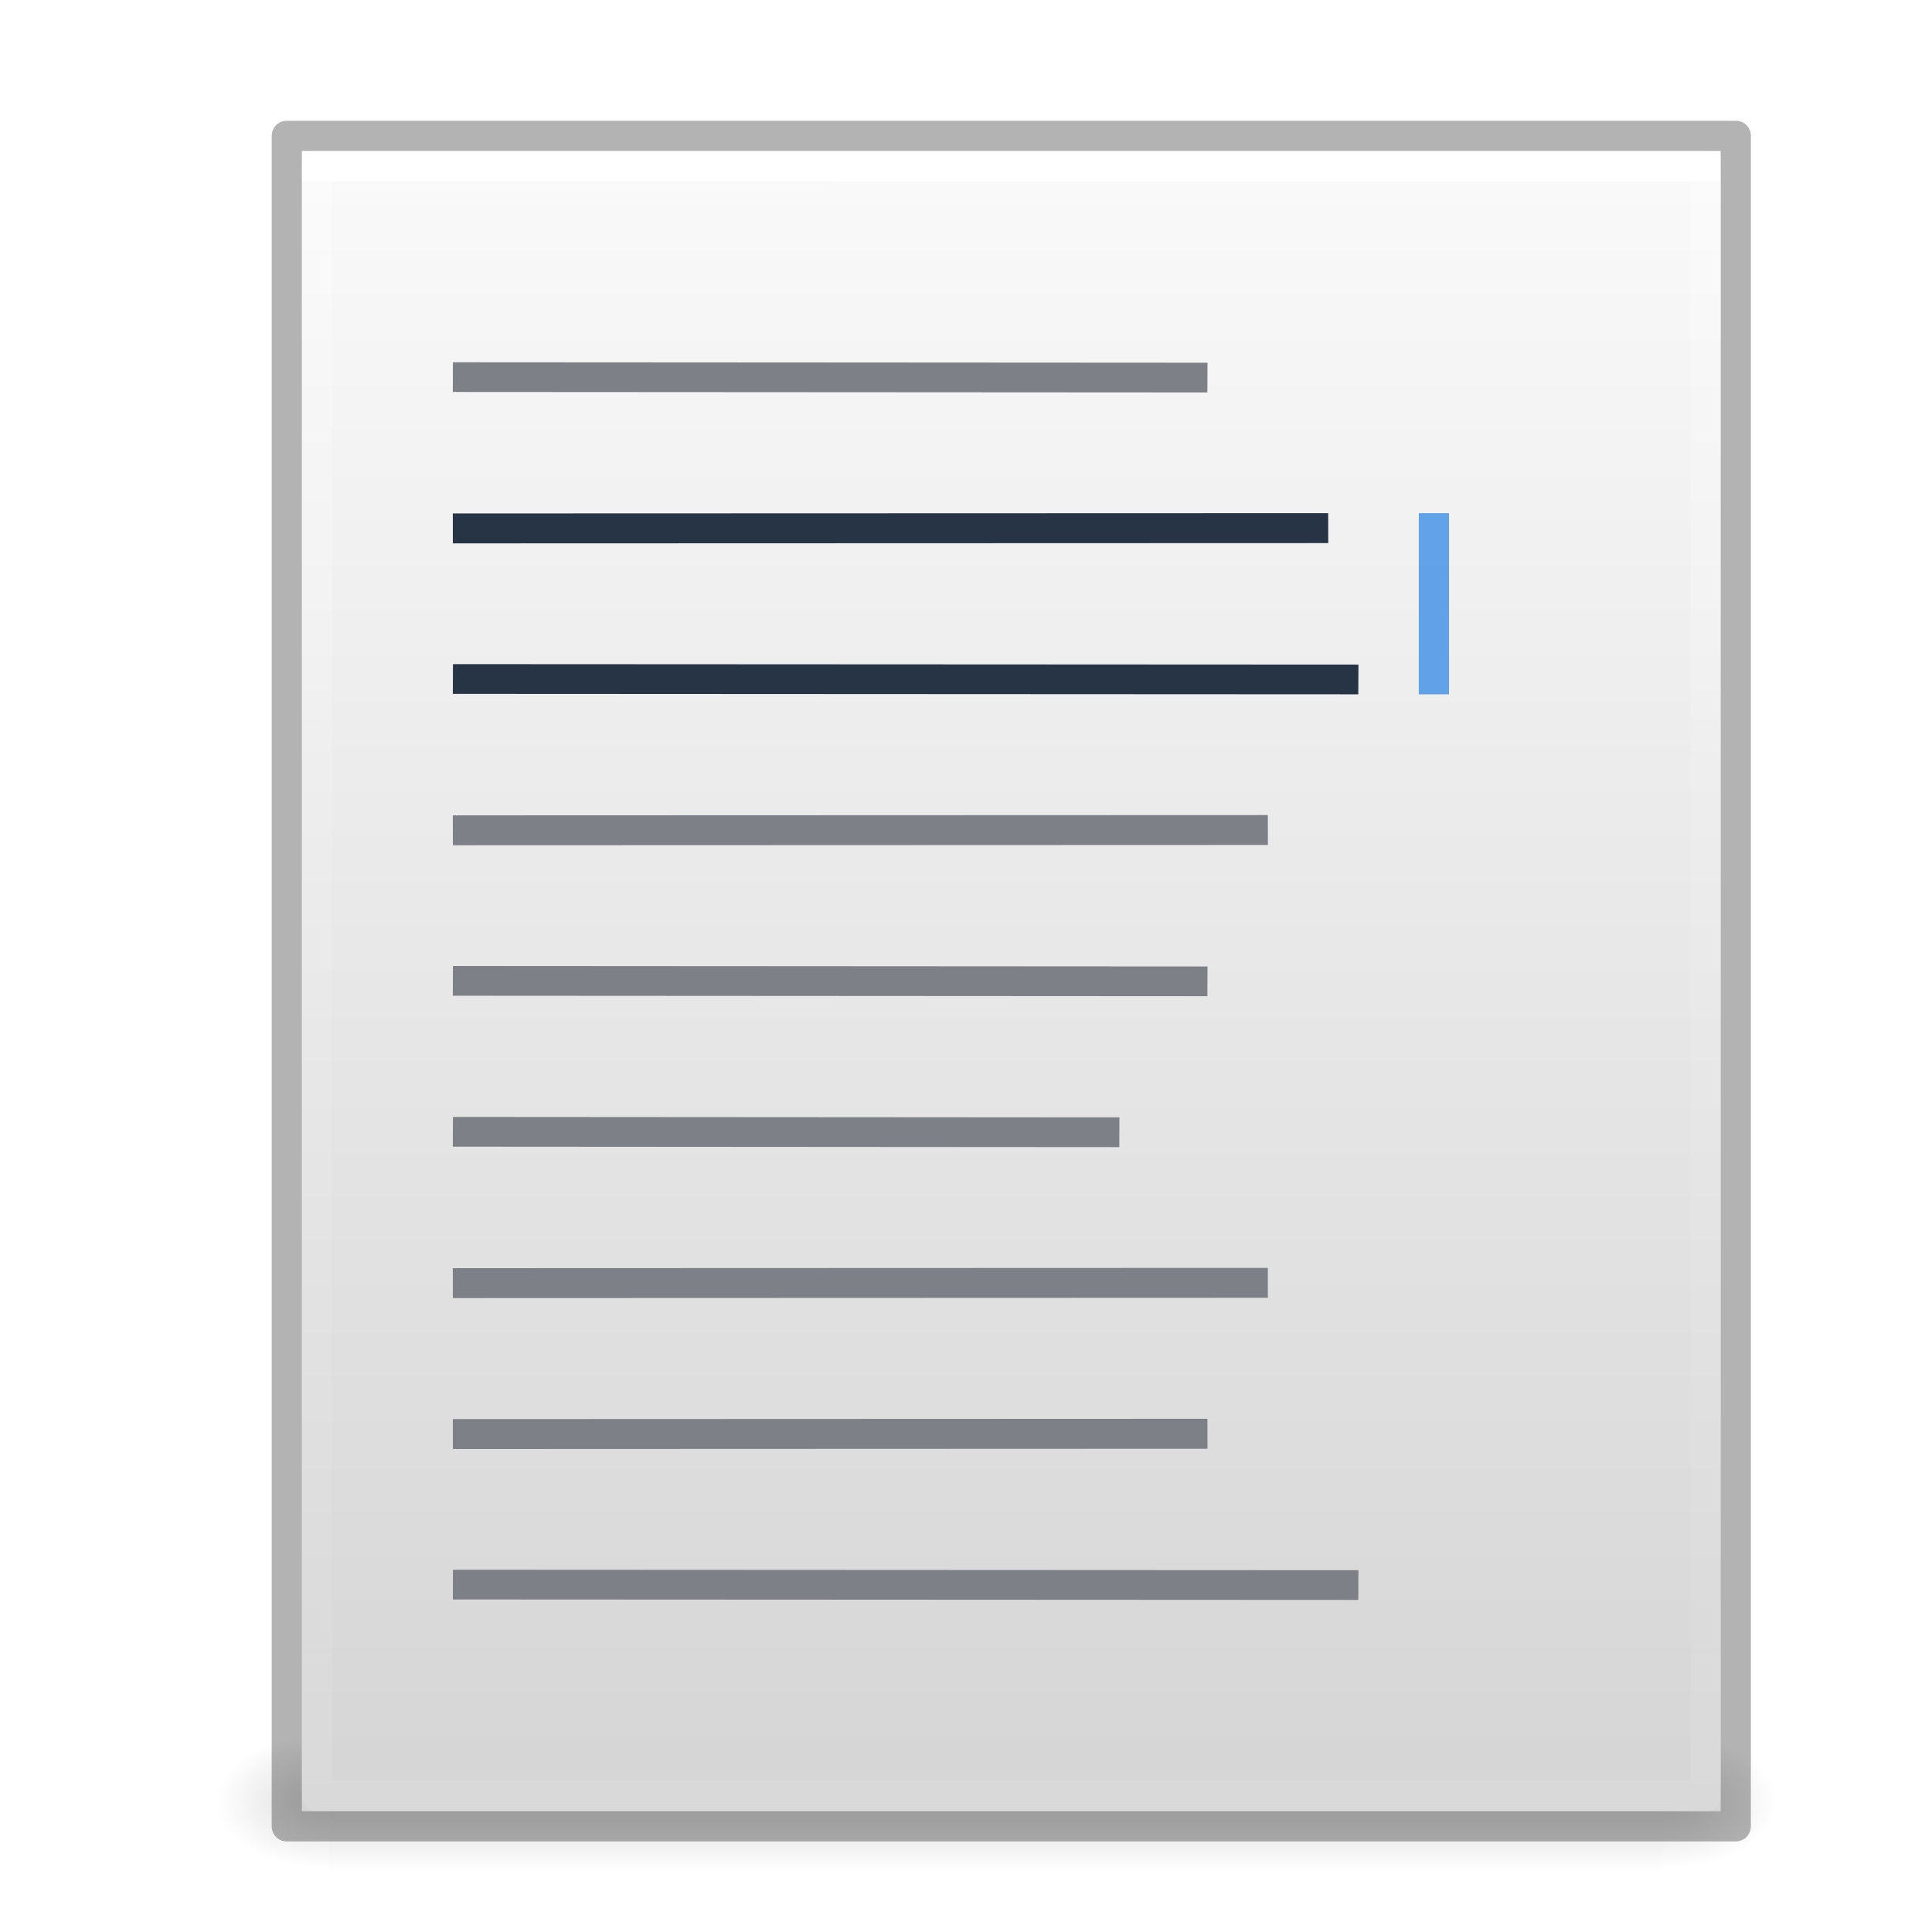
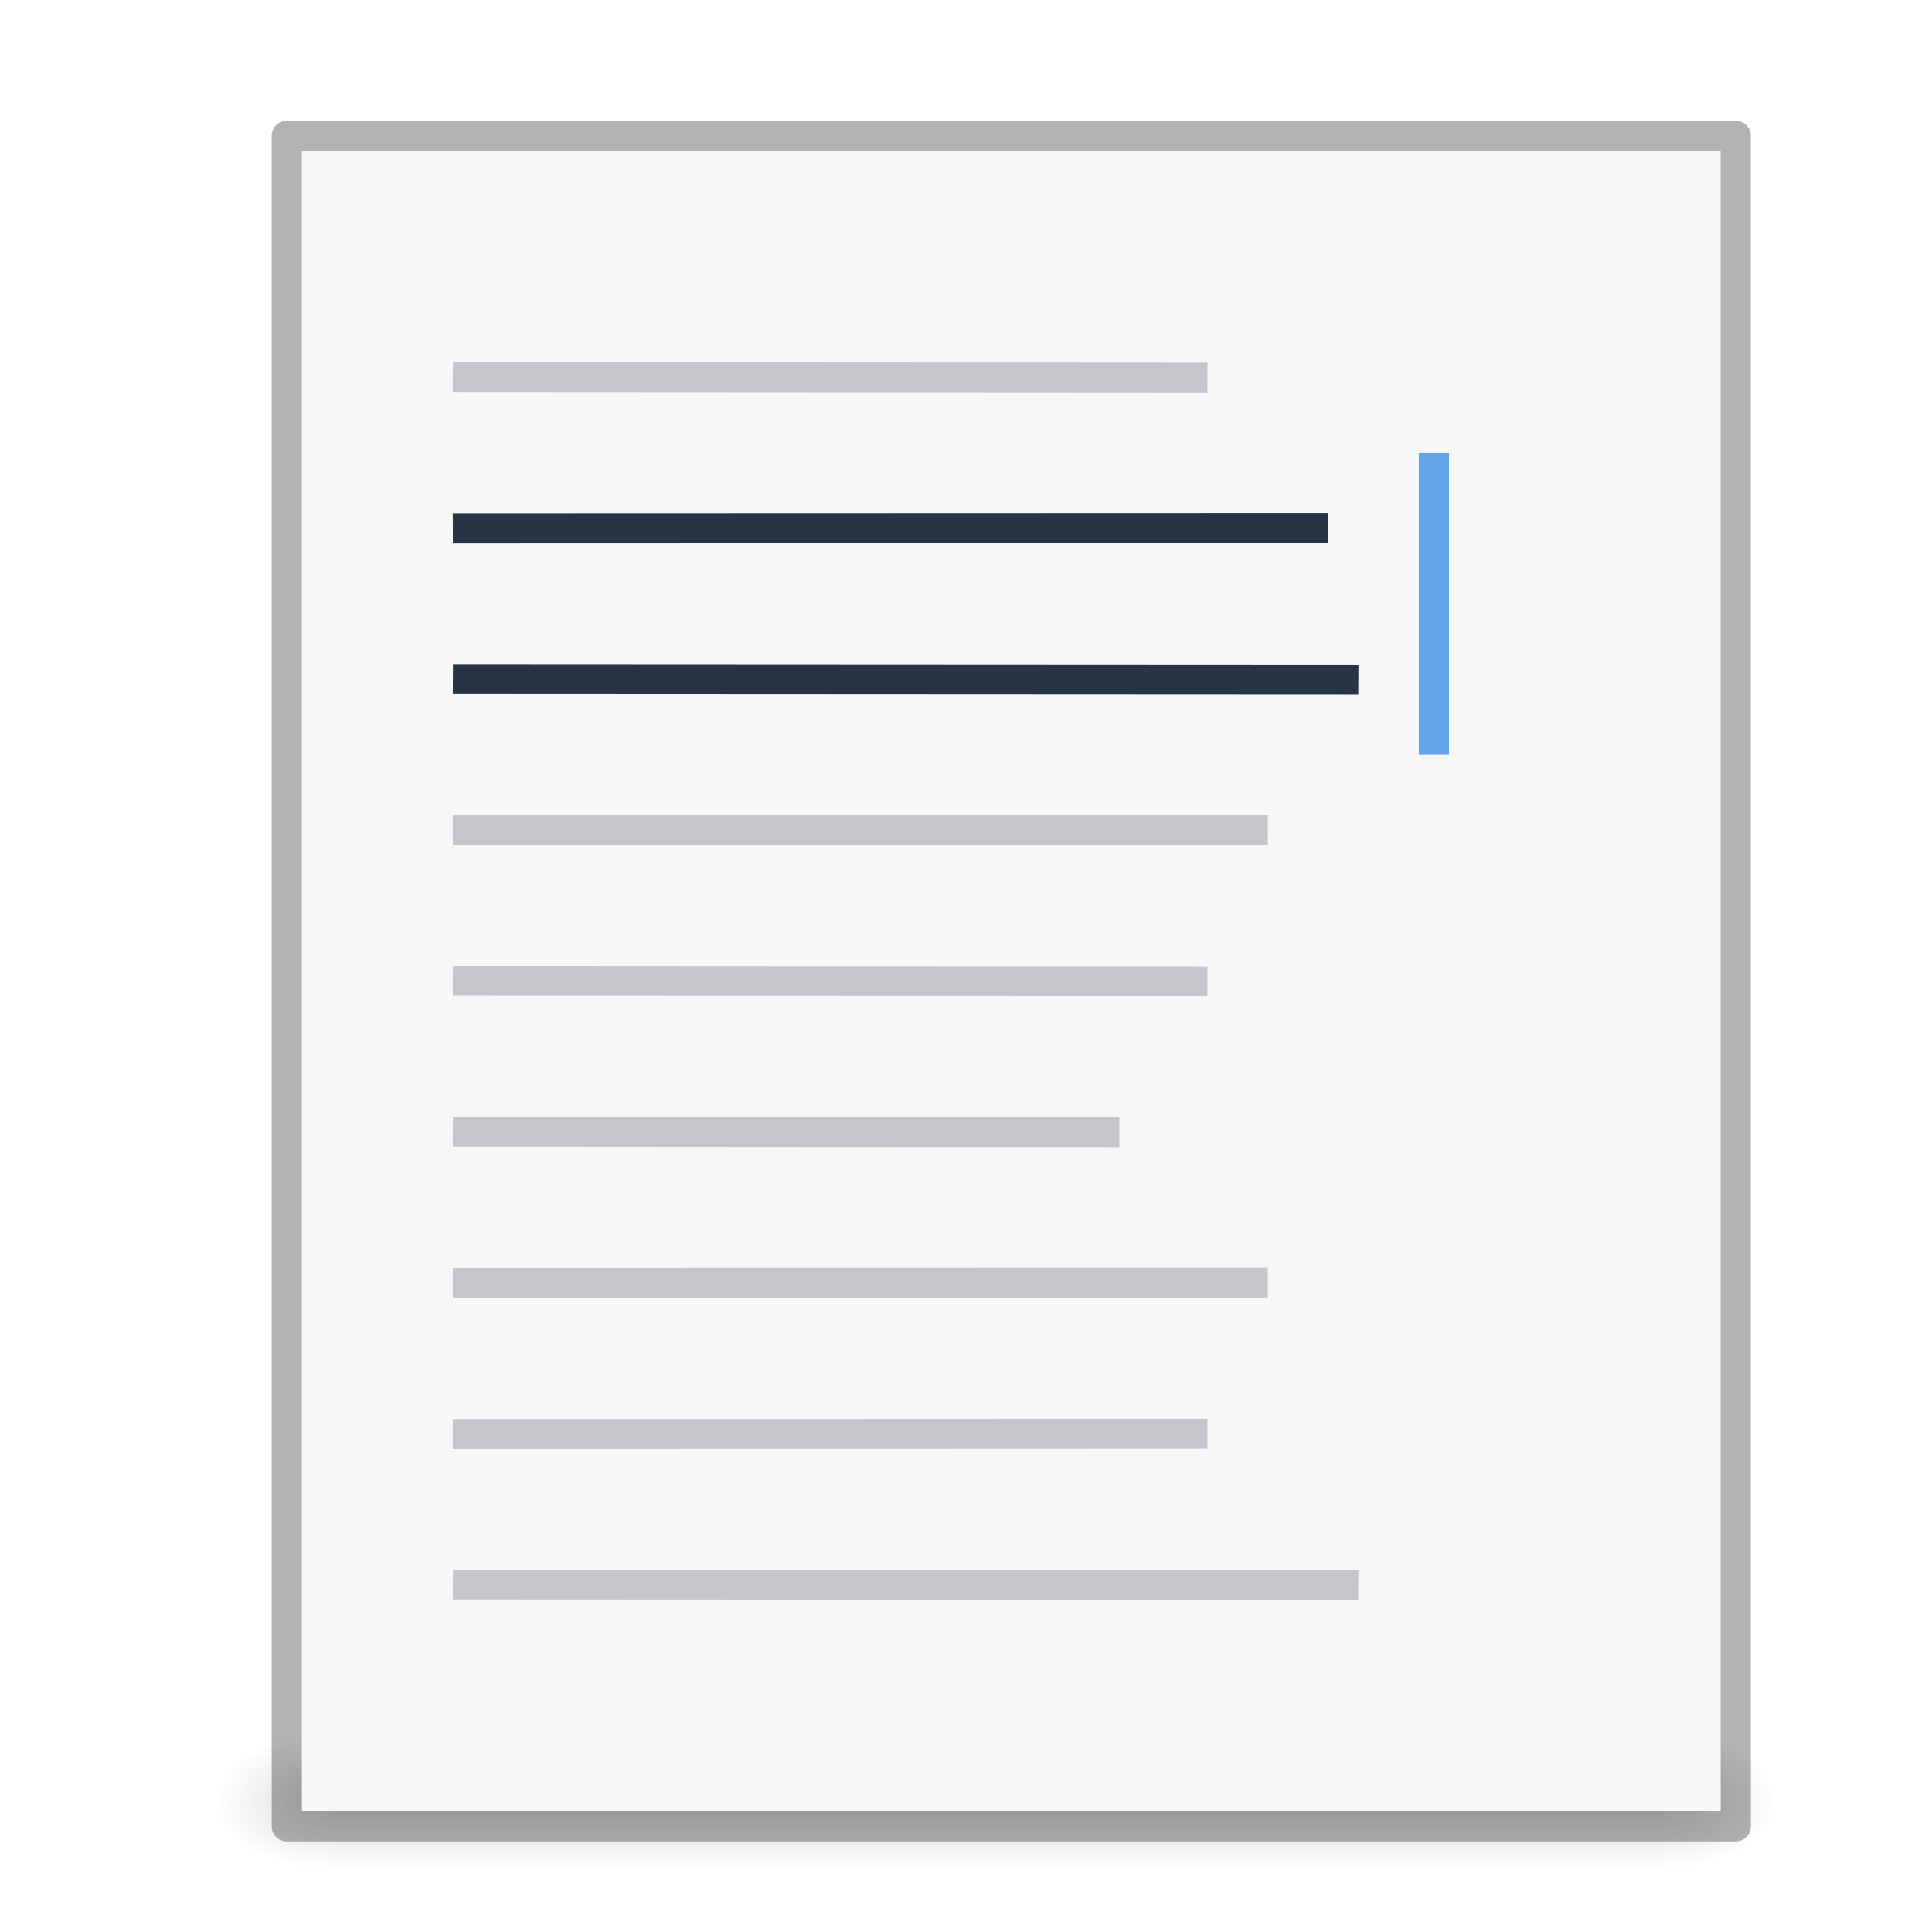
<svg xmlns="http://www.w3.org/2000/svg" xmlns:xlink="http://www.w3.org/1999/xlink" id="svg13986" height="64" width="64" version="1.1">
  <defs id="defs13988">
    <linearGradient id="linearGradient4274">
      <stop id="stop4276" style="stop-color:#ffffff;stop-opacity:1" offset="0" />
      <stop id="stop4278" style="stop-color:#f0f0f0;stop-opacity:1" offset="1" />
    </linearGradient>
    <linearGradient id="linearGradient4273">
      <stop id="stop4275" style="stop-color:#fafafa;stop-opacity:1" offset="0" />
      <stop id="stop4277" style="stop-color:#d4d4d4;stop-opacity:1" offset="1" />
    </linearGradient>
    <linearGradient id="linearGradient5092">
      <stop offset="0" style="stop-color:#7e8087;stop-opacity:1" id="stop5094" />
      <stop offset="1" style="stop-color:#d4d4d4;stop-opacity:1" id="stop5096" />
    </linearGradient>
    <linearGradient id="linearGradient4242">
      <stop id="stop4244" style="stop-color:#d4aa00;stop-opacity:0.757" offset="0" />
      <stop id="stop4246" style="stop-color:#aa8800;stop-opacity:0.697" offset="1" />
    </linearGradient>
    <linearGradient id="linearGradient4253">
      <stop id="stop4255" style="stop-color:#ffffff;stop-opacity:1" offset="0" />
      <stop id="stop4257" style="stop-color:#ffffff;stop-opacity:0.474" offset="0.185" />
      <stop id="stop4259" style="stop-color:#ffffff;stop-opacity:0.157" offset="0.951" />
      <stop id="stop4261" style="stop-color:#ffffff;stop-opacity:0.392" offset="1" />
    </linearGradient>
    <linearGradient id="linearGradient5739">
      <stop id="stop5741" style="stop-color:#f0f0f0;stop-opacity:1" offset="0" />
      <stop id="stop5745" style="stop-color:#e6e6e6;stop-opacity:1" offset="1" />
    </linearGradient>
    <linearGradient id="linearGradient5391">
      <stop id="stop5393" style="stop-color:#d5d5d5;stop-opacity:1" offset="0" />
      <stop id="stop5395" style="stop-color:#b5b5b5;stop-opacity:0.235" offset="0.063" />
      <stop id="stop5397" style="stop-color:#bcbcbc;stop-opacity:0.412" offset="0.951" />
      <stop id="stop5399" style="stop-color:#797979;stop-opacity:0.392" offset="1" />
    </linearGradient>
    <linearGradient id="linearGradient4431">
      <stop offset="0" style="stop-color:#d4aa00;stop-opacity:1" id="stop4579" />
      <stop offset="1" style="stop-color:#aa8800;stop-opacity:1" id="stop4581" />
    </linearGradient>
    <linearGradient id="linearGradient4583">
      <stop id="stop4433" style="stop-color:#828282;stop-opacity:1" offset="0" />
      <stop id="stop4435" style="stop-color:#cecece;stop-opacity:1" offset="1" />
    </linearGradient>
    <linearGradient id="linearGradient27416-1-2">
      <stop offset="0" style="stop-color:#55c1ec;stop-opacity:1" id="stop27420-2-0" />
      <stop offset="1" style="stop-color:#3689e6;stop-opacity:1" id="stop27422-3-5" />
    </linearGradient>
    <linearGradient id="linearGradient3924-2-2-5-8">
      <stop offset="0" style="stop-color:#ffffff;stop-opacity:1" id="stop3926-9-4-9-6" />
      <stop offset="0.063" style="stop-color:#ffffff;stop-opacity:0.235" id="stop3928-9-8-6-5" />
      <stop offset="0.951" style="stop-color:#ffffff;stop-opacity:0.157" id="stop3930-3-5-1-7" />
      <stop offset="1" style="stop-color:#ffffff;stop-opacity:0.392" id="stop3932-8-0-4-8" />
    </linearGradient>
    <radialGradient gradientTransform="matrix(2.003784,0,0,1.4,27.98813,-17.4)" gradientUnits="userSpaceOnUse" xlink:href="#linearGradient3688-166-749-4-0-3-8" id="radialGradient3337-2-2" fy="43.5" fx="4.993" r="2.5" cy="43.5" cx="4.993" />
    <linearGradient id="linearGradient3688-166-749-4-0-3-8">
      <stop offset="0" style="stop-color:#181818;stop-opacity:1" id="stop2883-4-0-1-8" />
      <stop offset="1" style="stop-color:#181818;stop-opacity:0" id="stop2885-9-2-9-6" />
    </linearGradient>
    <radialGradient gradientTransform="matrix(2.003784,0,0,1.4,-20.01187,-104.4)" gradientUnits="userSpaceOnUse" xlink:href="#linearGradient3688-464-309-9-2-4-2" id="radialGradient3339-1-4" fy="43.5" fx="4.993" r="2.5" cy="43.5" cx="4.993" />
    <linearGradient id="linearGradient3688-464-309-9-2-4-2">
      <stop offset="0" style="stop-color:#181818;stop-opacity:1" id="stop2889-7-9-6-9" />
      <stop offset="1" style="stop-color:#181818;stop-opacity:0" id="stop2891-6-6-1-7" />
    </linearGradient>
    <linearGradient id="linearGradient3702-501-757-8-4-1-1">
      <stop offset="0" style="stop-color:#181818;stop-opacity:0" id="stop2895-8-9-9-1" />
      <stop offset="0.5" style="stop-color:#181818;stop-opacity:1" id="stop2897-7-8-7-7" />
      <stop offset="1" style="stop-color:#181818;stop-opacity:0" id="stop2899-4-5-1-5" />
    </linearGradient>
    <linearGradient gradientUnits="userSpaceOnUse" xlink:href="#linearGradient3702-501-757-8-4-1-1" id="linearGradient13984" y2="39.999" x2="25.058" y1="47.028" x1="25.058" />
    <linearGradient id="linearGradient4632-92-3-0-8-1">
      <stop offset="0" style="stop-color:#fafafa;stop-opacity:1" id="stop4634-68-8-0-2-9" />
      <stop offset="1" style="stop-color:#e1e1e1;stop-opacity:1" id="stop4636-8-21-7-1-4" />
    </linearGradient>
    <linearGradient id="linearGradient4215-8-4-07-7">
      <stop style="stop-color:#e9e9e9;stop-opacity:1;" offset="0" id="stop4217-1-2-1-2" />
      <stop style="stop-color:#ffffff;stop-opacity:1;" offset="1" id="stop4219-3-4-0-96" />
    </linearGradient>
    <linearGradient id="linearGradient4011-9-9-70-61-7">
      <stop id="stop4013-5-4-3-8-3" style="stop-color:#ffffff;stop-opacity:1;" offset="0" />
      <stop offset="0.508" style="stop-color:#ffffff;stop-opacity:0.235;" id="stop4015-1-5-70-9-5" />
      <stop id="stop4017-7-0-13-0-1" style="stop-color:#ffffff;stop-opacity:0.157;" offset="0.835" />
      <stop id="stop4019-1-12-7-0-7" style="stop-color:#ffffff;stop-opacity:0.392;" offset="1" />
    </linearGradient>
    <linearGradient y2="55.053" x2="30.271" y1="10.029" x1="30.271" gradientTransform="matrix(1.111111,0,0,1.25,-3.555556,-7.999999)" gradientUnits="userSpaceOnUse" id="linearGradient3643" xlink:href="#linearGradient27416-1-2" />
    <linearGradient y2="43" x2="24" y1="5" x1="24" gradientTransform="matrix(1.175733,0,0,1.468909,3.406249,-2.423915)" gradientUnits="userSpaceOnUse" id="linearGradient3647" xlink:href="#linearGradient5391" />
    <radialGradient r="27.5" fy="4.342" fx="32" cy="4.342" cx="32" gradientTransform="matrix(0,1.732752,-1.732752,0,31.52342,-52.37697)" gradientUnits="userSpaceOnUse" id="radialGradient3651" xlink:href="#linearGradient4632-92-3-0-8-1" />
    <linearGradient y2="44.341" x2="71.204" y1="6.238" x1="71.204" gradientTransform="matrix(-0.4594594,0,0,0.4594594,74.9585,20.34952)" gradientUnits="userSpaceOnUse" id="linearGradient3659" xlink:href="#linearGradient4011-9-9-70-61-7" />
    <linearGradient y2="8.093" x2="38.977" y1="59.968" x1="38.977" gradientTransform="matrix(-0.3725435,0,0,0.3725435,53.92125,19.33366)" gradientUnits="userSpaceOnUse" id="linearGradient3662" xlink:href="#linearGradient4215-8-4-07-7" />
    <radialGradient cx="62.625" cy="4.625" r="10.625" fx="62.625" fy="4.625" id="radialGradient3384-6-7" xlink:href="#linearGradient23419" gradientUnits="userSpaceOnUse" gradientTransform="matrix(0.3173066,0,0,0.09065887,175.3564,59.95077)" />
    <linearGradient id="linearGradient23419">
      <stop id="stop23421" style="stop-color:#000000;stop-opacity:1" offset="0" />
      <stop id="stop23423" style="stop-color:#000000;stop-opacity:0" offset="1" />
    </linearGradient>
    <radialGradient cx="62.625" cy="4.625" r="10.625" fx="62.625" fy="4.625" id="radialGradient3384-6-7-7" xlink:href="#linearGradient23419" gradientUnits="userSpaceOnUse" gradientTransform="matrix(0.3173066,0,0,0.09065887,175.3564,59.95077)" />
    <radialGradient cx="4.993" cy="43.5" r="2.5" fx="4.993" fy="43.5" id="radialGradient3013" xlink:href="#linearGradient3688-166-749-4-0-3-8" gradientUnits="userSpaceOnUse" gradientTransform="matrix(2.003784,0,0,1.4,27.98813,-17.4)" />
    <radialGradient cx="4.993" cy="43.5" r="2.5" fx="4.993" fy="43.5" id="radialGradient3015" xlink:href="#linearGradient3688-166-749-4-0-3-8" gradientUnits="userSpaceOnUse" gradientTransform="matrix(2.003784,0,0,1.4,-20.01187,-104.4)" />
    <linearGradient x1="25.058" y1="47.028" x2="25.058" y2="39.999" id="linearGradient4387" xlink:href="#linearGradient3702-501-757-8-4-1-1" gradientUnits="userSpaceOnUse" />
    <linearGradient xlink:href="#linearGradient4011-9-9-70-61-7" id="linearGradient3590" gradientUnits="userSpaceOnUse" gradientTransform="matrix(-0.2972972,0,0,0.2972972,52.32618,17.46136)" x1="71.204" y1="6.238" x2="71.204" y2="44.341" />
    <linearGradient xlink:href="#linearGradient4215-8-4-07-7" id="linearGradient3593" gradientUnits="userSpaceOnUse" gradientTransform="matrix(-0.254902,0,0,0.254902,39.15686,16.33333)" x1="38.977" y1="59.968" x2="38.977" y2="8.093" />
    <linearGradient xlink:href="#linearGradient23419" id="linearGradient3847" gradientUnits="userSpaceOnUse" gradientTransform="matrix(0.8074983,0,0,0.833744,106.8767,-0.0698511)" x1="-95.838" y1="54.2" x2="-95.838" y2="5.176" />
    <linearGradient xlink:href="#linearGradient3924-2-2-5-8" id="linearGradient3850" gradientUnits="userSpaceOnUse" gradientTransform="translate(4e-6,1.000006)" x1="24" y1="5" x2="24" y2="43" />
    <linearGradient xlink:href="#linearGradient27416-1-2" id="linearGradient3853" gradientUnits="userSpaceOnUse" gradientTransform="matrix(0.7878787,0,0,0.8863636,-1.212111,-3.363642)" x1="30.271" y1="10.029" x2="30.271" y2="55.053" />
    <radialGradient xlink:href="#linearGradient4632-92-3-0-8-1" id="radialGradient3857" gradientUnits="userSpaceOnUse" gradientTransform="matrix(0,1.625792,-1.625792,0,31.05905,-46.13457)" cx="32" cy="4.342" fx="32" fy="4.342" r="27.5" />
    <radialGradient cx="4.993" cy="43.5" r="2.5" fx="4.993" fy="43.5" id="radialGradient3337-2-2-2" xlink:href="#linearGradient3688-166-749-4-0-3-8" gradientUnits="userSpaceOnUse" gradientTransform="matrix(2.003784,0,0,1.4,27.98813,-17.4)" />
    <radialGradient cx="4.993" cy="43.5" r="2.5" fx="4.993" fy="43.5" id="radialGradient3339-1-4-8" xlink:href="#linearGradient3688-166-749-4-0-3-8" gradientUnits="userSpaceOnUse" gradientTransform="matrix(2.003784,0,0,1.4,-20.01187,-104.4)" />
    <linearGradient x1="25.058" y1="47.028" x2="25.058" y2="39.999" id="linearGradient4512" xlink:href="#linearGradient3702-501-757-8-4-1-1" gradientUnits="userSpaceOnUse" />
    <linearGradient xlink:href="#linearGradient27416-1-2" id="linearGradient4514" gradientUnits="userSpaceOnUse" gradientTransform="matrix(1.111111,0,0,1.25,-3.555556,-7.999999)" x1="30.271" y1="10.029" x2="30.271" y2="55.053" />
    <linearGradient xlink:href="#linearGradient3924-2-2-5-8" id="linearGradient4516" gradientUnits="userSpaceOnUse" gradientTransform="matrix(1.432432,0,0,1.436283,-2.378381,-2.470778)" x1="24" y1="5" x2="24" y2="43" />
    <radialGradient xlink:href="#linearGradient4632-92-3-0-8-1" id="radialGradient3651-7" gradientUnits="userSpaceOnUse" gradientTransform="matrix(1.0056172e-8,2.310336,-2.310336,1.0056172e-8,42.03128,-69.08596)" cx="32" cy="4.342" fx="32" fy="4.342" r="27.5" />
    <linearGradient xlink:href="#linearGradient4011-9-9-70-61-7" id="linearGradient4519" gradientUnits="userSpaceOnUse" gradientTransform="matrix(-0.4594594,0,0,0.4594594,74.9585,20.34952)" x1="71.204" y1="6.238" x2="71.204" y2="44.341" />
    <linearGradient xlink:href="#linearGradient4215-8-4-07-7" id="linearGradient4521" gradientUnits="userSpaceOnUse" gradientTransform="matrix(-0.3725435,0,0,0.3725435,53.92125,19.33366)" x1="38.977" y1="59.968" x2="38.977" y2="8.093" />
    <radialGradient gradientTransform="matrix(0.3173066,0,0,0.09065887,175.3564,59.95077)" gradientUnits="userSpaceOnUse" xlink:href="#linearGradient23419" id="radialGradient3384-6-7-3" fy="4.625" fx="62.625" r="10.625" cy="4.625" cx="62.625" />
    <radialGradient gradientTransform="matrix(0.3173066,0,0,0.09065887,175.3564,59.95077)" gradientUnits="userSpaceOnUse" xlink:href="#linearGradient23419" id="radialGradient3384-6-7-7-2" fy="4.625" fx="62.625" r="10.625" cy="4.625" cx="62.625" />
    <radialGradient gradientTransform="matrix(2.003784,0,0,1.4,27.98813,-17.4)" gradientUnits="userSpaceOnUse" xlink:href="#linearGradient3688-166-749-4-0-3-8" id="radialGradient3337-2-2-6" fy="43.5" fx="4.993" r="2.5" cy="43.5" cx="4.993" />
    <radialGradient gradientTransform="matrix(2.003784,0,0,1.4,-20.01187,-104.4)" gradientUnits="userSpaceOnUse" xlink:href="#linearGradient3688-166-749-4-0-3-8" id="radialGradient3339-1-4-3" fy="43.5" fx="4.993" r="2.5" cy="43.5" cx="4.993" />
    <linearGradient gradientTransform="matrix(1.084352,0,0,1.102599,80.55086,1.194058)" gradientUnits="userSpaceOnUse" xlink:href="#linearGradient5092" id="linearGradient3048" y2="2.906" x2="-51.786" y1="50.786" x1="-51.786" />
    <linearGradient gradientTransform="matrix(1.216216,0,0,1.415807,3.810818,-1.388511)" gradientUnits="userSpaceOnUse" xlink:href="#linearGradient3977-4" id="linearGradient3051" y2="42.1" x2="24" y1="5.864" x1="24" />
    <linearGradient id="linearGradient3977-4">
      <stop offset="0" style="stop-color:#ffffff;stop-opacity:1" id="stop3979-7" />
      <stop offset="0.012" style="stop-color:#ffffff;stop-opacity:0.235" id="stop3981-6" />
      <stop offset="0.988" style="stop-color:#ffffff;stop-opacity:0.157" id="stop3983-5" />
      <stop offset="1" style="stop-color:#ffffff;stop-opacity:0.392" id="stop3985-6" />
    </linearGradient>
    <linearGradient gradientTransform="matrix(1.314283,0,0,1.260239,0.457214,-1.179321)" gradientUnits="userSpaceOnUse" xlink:href="#linearGradient3600-9" id="linearGradient3054" y2="47.013" x2="25.132" y1="0.985" x1="25.132" />
    <linearGradient id="linearGradient3600-9">
      <stop offset="0" style="stop-color:#f4f4f4;stop-opacity:1" id="stop3602-3" />
      <stop offset="1" style="stop-color:#dbdbdb;stop-opacity:1" id="stop3604-7" />
    </linearGradient>
    <radialGradient gradientTransform="matrix(0.03132633,0,0,0.01892129,36.22086,50.46742)" gradientUnits="userSpaceOnUse" xlink:href="#linearGradient23419" id="radialGradient3057" fy="486.648" fx="605.714" r="117.143" cy="486.648" cx="605.714" />
    <radialGradient gradientTransform="matrix(-0.03132632,0,0,0.01892129,29.77914,50.46742)" gradientUnits="userSpaceOnUse" xlink:href="#linearGradient23419" id="radialGradient3060" fy="486.648" fx="605.714" r="117.143" cy="486.648" cx="605.714" />
    <linearGradient gradientTransform="matrix(0.09153846,0,0,0.01892129,-0.084616,50.46742)" gradientUnits="userSpaceOnUse" xlink:href="#linearGradient5048" id="linearGradient3128" y2="609.505" x2="302.857" y1="366.648" x1="302.857" />
    <linearGradient id="linearGradient5048">
      <stop offset="0" style="stop-color:#000000;stop-opacity:0" id="stop5050" />
      <stop offset="0.5" style="stop-color:#000000;stop-opacity:1" id="stop5056" />
      <stop offset="1" style="stop-color:#000000;stop-opacity:0" id="stop5052" />
    </linearGradient>
-     <linearGradient xlink:href="#linearGradient4273" id="linearGradient4271" x1="34" y1="4" x2="34" y2="61" gradientUnits="userSpaceOnUse" gradientTransform="matrix(1,0,0,0.9958831,0.5000316,0.5432678)" />
-     <linearGradient xlink:href="#linearGradient4011-9-9-70-61-7" id="linearGradient4294" x1="34" y1="3" x2="34" y2="62" gradientUnits="userSpaceOnUse" />
  </defs>
  <g id="layer4-0" transform="matrix(0.9047486,0,0,0.9047486,-570.515,-675.5605)" />
  <g id="layer4-0-7" transform="matrix(0.9047486,0,0,0.9047486,-570.515,-668.3225)" />
  <g id="layer1-3" transform="matrix(0.9047486,0,0,0.9047486,-73.80799,0.496663)" />
  <rect width="44.2" height="4.595" x="10.9" y="57.405" id="rect2879" style="display:inline;overflow:visible;visibility:visible;opacity:0.15;fill:url(#linearGradient3128);fill-opacity:1;fill-rule:nonzero;stroke:none;stroke-width:1;marker:none" />
  <path d="m 10.9,57.405 c 0,0 0,4.595 0,4.595 C 9.287,62.009 7,60.97 7,59.702 7,58.434 8.8,57.405 10.9,57.405 Z" id="path2881" style="display:inline;overflow:visible;visibility:visible;opacity:0.15;fill:url(#radialGradient3060);fill-opacity:1;fill-rule:nonzero;stroke:none;stroke-width:1;marker:none" />
  <path d="m 55.1,57.405 c 0,0 0,4.595 0,4.595 C 56.713,62.009 59,60.97 59,59.702 59,58.434 57.2,57.405 55.1,57.405 Z" id="path2883" style="display:inline;overflow:visible;visibility:visible;opacity:0.15;fill:url(#radialGradient3057);fill-opacity:1;fill-rule:nonzero;stroke:none;stroke-width:1;marker:none" />
  <path d="m 55.5,58.783 -45,0 0,-52.385 45,0 z" id="rect6741-1-8" style="fill:none;stroke:url(#linearGradient3051);stroke-width:0.959;stroke-linecap:round;stroke-linejoin:miter;stroke-miterlimit:4;stroke-dasharray:none;stroke-dashoffset:0;stroke-opacity:1" />
-   <path d="m 10,6 c 10.77,0 47,0.004 47,0.004 L 57,60 c 0,0 -31.333,0 -47,0 0,-18 0,-36 0,-54 z" id="path4160-6-1" style="display:inline;opacity:1;fill:url(#linearGradient4271);fill-opacity:1;stroke:none;stroke-width:0.959;stroke-linecap:butt;stroke-linejoin:round;stroke-miterlimit:4;stroke-dasharray:none;stroke-dashoffset:0;stroke-opacity:0.298" />
-   <rect style="opacity:0.764;fill:#3689e6;fill-opacity:1;stroke:none;stroke-width:1.036;stroke-opacity:0.392" id="rect4280" width="1" height="6" x="47" y="17" />
+   <path d="M 10,5 C 20.77,5 57,5.004 57,5.004 L 57,60 c 0,0 -31.333,0 -47,0 0,-18.333 0,-36.667 0,-55 z" id="path4160-6-1" style="display:inline;opacity:1;fill:#f7f7f7;fill-opacity:1;stroke:none;stroke-width:0.959;stroke-linecap:butt;stroke-linejoin:round;stroke-miterlimit:4;stroke-dasharray:none;stroke-dashoffset:0;stroke-opacity:0.298" />
+   <rect style="opacity:0.764;fill:#3689e6;fill-opacity:1;stroke:none;stroke-width:1.036;stroke-opacity:0.392" id="rect4280" width="1" height="10" x="47" y="15" />
  <rect style="opacity:1;fill:#273445;fill-opacity:1;fill-rule:nonzero;stroke:none;stroke-width:0.987;stroke-opacity:0.346" id="rect5722-367" width="28.998" height="0.991" x="14.963" y="17.014" ry="0" transform="matrix(0.9999999,-3.2650574e-4,0.00216592,0.9999976,0,0)" />
  <rect style="opacity:1;fill:#273445;fill-opacity:1;fill-rule:nonzero;stroke:none;stroke-width:0.95;stroke-opacity:0.346" id="rect5722-4-53" width="29.995" height="0.985" x="15.12" y="21.993" ry="0" transform="matrix(0.9999999,4.9923909e-4,-0.00520863,0.9999864,0,0)" />
-   <rect style="opacity:1;fill:#7e8087;fill-opacity:1;fill-rule:nonzero;stroke:none;stroke-width:0.979;stroke-opacity:0.346" id="rect5722-3-56" width="26.998" height="0.991" x="14.946" y="27.015" ry="0" transform="matrix(0.9999999,-3.5069239e-4,0.00201654,0.999998,0,0)" />
-   <rect style="opacity:1;fill:#7e8087;fill-opacity:1;fill-rule:nonzero;stroke:none;stroke-width:1.031;stroke-opacity:0.346" id="rect5722-4-6-2" width="24.996" height="0.985" x="15.143" y="31.991" ry="0" transform="matrix(0.9999998,5.9909033e-4,-0.00434049,0.9999906,0,0)" />
-   <rect style="opacity:1;fill:#7e8087;fill-opacity:1;fill-rule:nonzero;stroke:none;stroke-width:0.983;stroke-opacity:0.346" id="rect5722-7-9" width="26.998" height="0.991" x="14.915" y="42.015" ry="0" transform="matrix(0.9999999,-3.5069225e-4,0.00201654,0.999998,0,0)" />
-   <rect style="opacity:1;fill:#7e8087;fill-opacity:1;fill-rule:nonzero;stroke:none;stroke-width:0.992;stroke-opacity:0.346" id="rect5722-4-5-1" width="22.078" height="0.985" x="15.146" y="36.99" ry="0" transform="matrix(0.9999998,6.7826542e-4,-0.00383386,0.9999927,0,0)" />
-   <rect style="opacity:1;fill:#7e8087;fill-opacity:1;fill-rule:nonzero;stroke:none;stroke-width:0.986;stroke-opacity:0.346" id="rect5722-36" width="24.998" height="0.991" x="14.912" y="47.015" ry="0" transform="matrix(0.9999999,-3.7874542e-4,0.00186717,0.9999983,0,0)" />
-   <rect style="opacity:1;fill:#7e8087;fill-opacity:1;fill-rule:nonzero;stroke:none;stroke-width:0.95;stroke-opacity:0.346" id="rect5722-4-53-1" width="29.995" height="0.985" x="15.276" y="51.993" ry="0" transform="matrix(0.9999999,4.9923909e-4,-0.00520863,0.9999864,0,0)" />
+   <rect style="opacity:1;fill:#c4c6cc;fill-opacity:1;fill-rule:nonzero;stroke:none;stroke-width:0.979;stroke-opacity:0.346" id="rect5722-3-56" width="26.998" height="0.991" x="14.946" y="27.015" ry="0" transform="matrix(0.9999999,-3.5069239e-4,0.00201654,0.999998,0,0)" />
+   <rect style="opacity:1;fill:#c4c6cc;fill-opacity:1;fill-rule:nonzero;stroke:none;stroke-width:1.031;stroke-opacity:0.346" id="rect5722-4-6-2" width="24.996" height="0.985" x="15.143" y="31.991" ry="0" transform="matrix(0.9999998,5.9909033e-4,-0.00434049,0.9999906,0,0)" />
+   <rect style="opacity:1;fill:#c4c6cc;fill-opacity:1;fill-rule:nonzero;stroke:none;stroke-width:0.983;stroke-opacity:0.346" id="rect5722-7-9" width="26.998" height="0.991" x="14.915" y="42.015" ry="0" transform="matrix(0.9999999,-3.5069225e-4,0.00201654,0.999998,0,0)" />
+   <rect style="opacity:1;fill:#c4c6cc;fill-opacity:1;fill-rule:nonzero;stroke:none;stroke-width:0.992;stroke-opacity:0.346" id="rect5722-4-5-1" width="22.078" height="0.985" x="15.146" y="36.99" ry="0" transform="matrix(0.9999998,6.7826542e-4,-0.00383386,0.9999927,0,0)" />
+   <rect style="opacity:1;fill:#c4c6cc;fill-opacity:1;fill-rule:nonzero;stroke:none;stroke-width:0.986;stroke-opacity:0.346" id="rect5722-36" width="24.998" height="0.991" x="14.912" y="47.015" ry="0" transform="matrix(0.9999999,-3.7874542e-4,0.00186717,0.9999983,0,0)" />
+   <rect style="opacity:1;fill:#c4c6cc;fill-opacity:1;fill-rule:nonzero;stroke:none;stroke-width:0.95;stroke-opacity:0.346" id="rect5722-4-53-1" width="29.995" height="0.985" x="15.276" y="51.993" ry="0" transform="matrix(0.9999999,4.9923909e-4,-0.00520863,0.9999864,0,0)" />
  <rect style="opacity:0.3;fill:none;fill-opacity:1;fill-rule:nonzero;stroke:#000000;stroke-width:1;stroke-linecap:round;stroke-linejoin:round;stroke-miterlimit:4;stroke-dasharray:none;stroke-dashoffset:0;stroke-opacity:1" id="rect4271" width="48" height="56" x="9.5" y="4.5" />
-   <rect style="opacity:0.3;fill:none;fill-opacity:1;fill-rule:nonzero;stroke:url(#linearGradient4294);stroke-width:1;stroke-linecap:round;stroke-linejoin:round;stroke-miterlimit:4;stroke-dasharray:none;stroke-dashoffset:0;stroke-opacity:1" id="rect4271-3" width="46" height="54" x="10.5" y="5.5" />
-   <rect style="opacity:1;fill:#7e8087;fill-opacity:1;fill-rule:nonzero;stroke:none;stroke-width:1.031;stroke-opacity:0.346" id="rect5722-4-6-2-6" width="24.996" height="0.985" x="15.056" y="11.991" ry="0" transform="matrix(0.9999998,5.9909033e-4,-0.00434049,0.9999906,0,0)" />
+   <rect style="opacity:1;fill:#c4c6cc;fill-opacity:1;fill-rule:nonzero;stroke:none;stroke-width:1.031;stroke-opacity:0.346" id="rect5722-4-6-2-6" width="24.996" height="0.985" x="15.056" y="11.991" ry="0" transform="matrix(0.9999998,5.9909033e-4,-0.00434049,0.9999906,0,0)" />
</svg>
